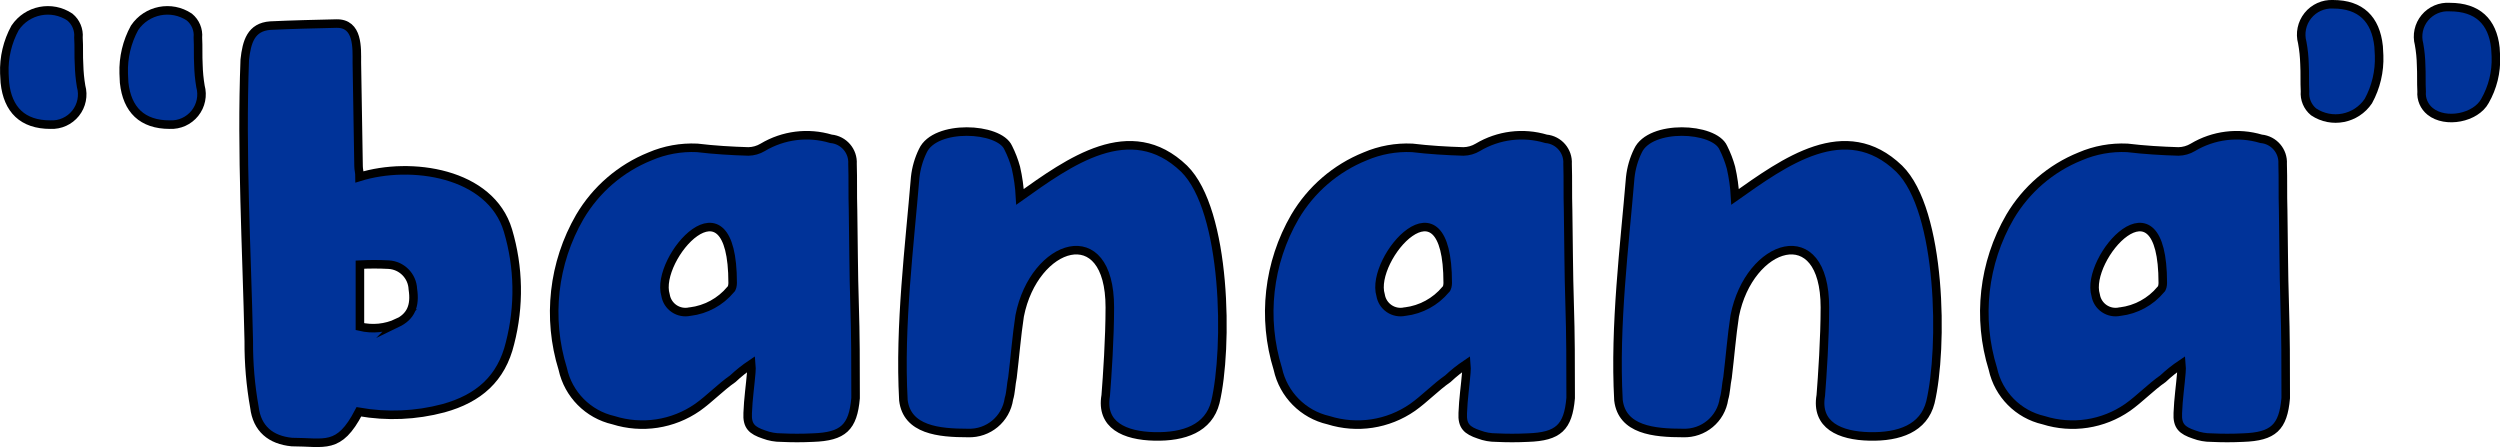
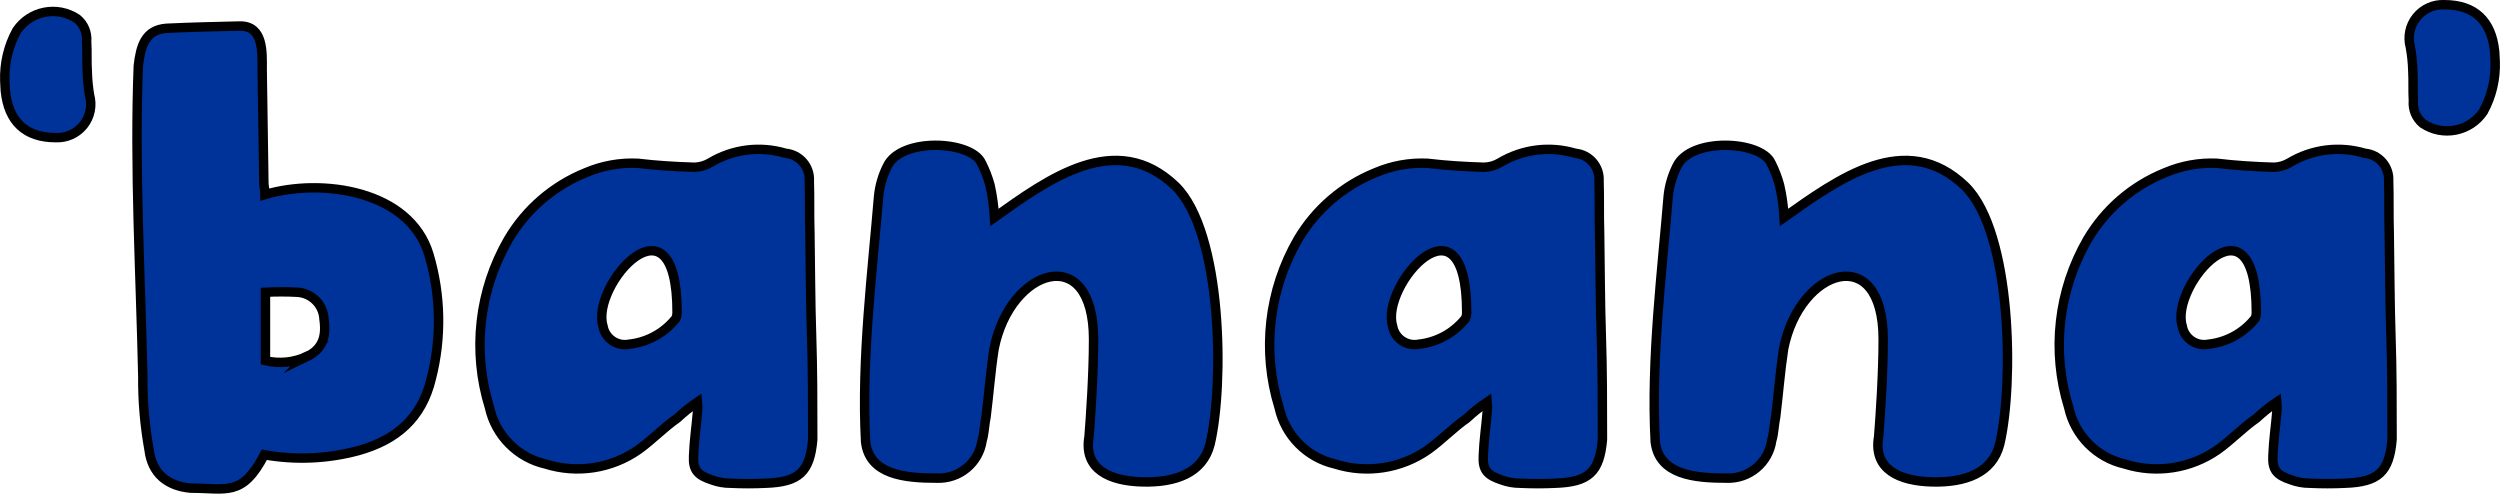
- <svg xmlns="http://www.w3.org/2000/svg" viewBox="0 0 292.84 52.32">
+ <svg xmlns="http://www.w3.org/2000/svg" viewBox="0 0 265.19 52.32">
  <defs>
    <style>.a{fill:#039;stroke:#000;stroke-miterlimit:10;}</style>
  </defs>
-   <path class="a" d="M15.76,3.26A4.63,4.63,0,0,1,22.18,2a2.77,2.77,0,0,1,1,2.4c.06,1.08,0,2.16.06,3.18a17.67,17.67,0,0,0,.24,2.52,3.56,3.56,0,0,1-3.6,4.5c-3.23,0-5-1.74-5.34-4.92,0-.3-.05-.72-.05-1.08A10.42,10.42,0,0,1,15.76,3.26Z" />
-   <path class="a" d="M59.5,27a24.64,24.64,0,0,1,.24,13.2c-1,4.14-3.66,6.48-7.8,7.62a22.94,22.94,0,0,1-9.9.42c-2.34,4.5-4,3.54-7.86,3.54-2.46-.24-4.08-1.56-4.38-4.08a42.58,42.58,0,0,1-.66-7.74C28.9,29,28.25,18,28.67,7c.23-2.1.72-3.84,3-4,2.51-.12,5.15-.18,7.73-.24s2.4,2.88,2.4,4.56L42,19.46c0,.42.12.72.12,1.26C48.1,18.86,57.46,20.18,59.5,27Zm-13,10.86c1.62-.78,2.16-2,1.86-4A3,3,0,0,0,45.52,31a31.33,31.33,0,0,0-3.36,0v7.26A6.73,6.73,0,0,0,46.54,37.82Z" />
-   <path class="a" d="M85.84,44.36c-1.44,1-2.7,2.34-4.14,3.36a11.3,11.3,0,0,1-9.84,1.5,7.88,7.88,0,0,1-5.94-6,22.33,22.33,0,0,1,2-17.82,16.87,16.87,0,0,1,8.22-7.08,12.5,12.5,0,0,1,5.52-1c2,.24,4,.36,6,.42a3.39,3.39,0,0,0,1.68-.48,10,10,0,0,1,8-1,2.78,2.78,0,0,1,2.52,2.94c.06,1.86,0,3.54.06,5.4.06,3.6.06,7.38.18,11s.12,7.08.12,10.56v.48c-.3,3.42-1.44,4.5-5,4.62-1.26.06-2.46.06-3.72,0a5.61,5.61,0,0,1-2-.36c-1.44-.48-2-1-1.92-2.52.06-1.68.3-3.24.42-4.74a5.51,5.51,0,0,0,0-1A17.08,17.08,0,0,0,85.84,44.36Zm-5-7.86a7.32,7.32,0,0,0,4.74-2.58c.18-.12.24-.54.24-.78,0-13.32-9.18-2.88-7.86,1.44A2.36,2.36,0,0,0,80.8,36.5Z" />
-   <path class="a" d="M138.7,19.76c5,4.92,5.16,21.06,3.66,27.36-.78,3.06-3.66,4.08-7.14,4s-6.3-1.32-5.7-4.8c.18-2.28.48-6.72.48-10.32,0-10.44-8.88-7.56-10.56,1-.36,2.34-.54,4.74-.84,7.2-.18.84-.18,1.74-.42,2.52a4.67,4.67,0,0,1-4.8,4c-3.41,0-7.14-.36-7.56-3.84-.48-8.76.73-18.18,1.38-26.1a9.34,9.34,0,0,1,.9-3.12c1.44-3.12,8.94-2.76,10-.36a12.5,12.5,0,0,1,.9,2.34,20.28,20.28,0,0,1,.48,3.42C125.2,19,132.4,13.7,138.7,19.76Z" />
-   <path class="a" d="M169.6,44.36c-1.44,1-2.7,2.34-4.14,3.36a11.3,11.3,0,0,1-9.84,1.5,7.88,7.88,0,0,1-5.94-6,22.33,22.33,0,0,1,2-17.82,16.87,16.87,0,0,1,8.22-7.08,12.5,12.5,0,0,1,5.52-1c2,.24,4,.36,6,.42a3.39,3.39,0,0,0,1.68-.48,10,10,0,0,1,8-1,2.78,2.78,0,0,1,2.52,2.94c.06,1.86,0,3.54.06,5.4.06,3.6.06,7.38.18,11s.12,7.08.12,10.56v.48c-.3,3.42-1.44,4.5-5,4.62-1.26.06-2.46.06-3.72,0a5.61,5.61,0,0,1-2-.36c-1.44-.48-2-1-1.92-2.52.06-1.68.3-3.24.42-4.74a5.51,5.51,0,0,0,0-1A17.08,17.08,0,0,0,169.6,44.36Zm-5-7.86a7.32,7.32,0,0,0,4.74-2.58c.18-.12.24-.54.24-.78,0-13.32-9.18-2.88-7.86,1.44A2.36,2.36,0,0,0,164.56,36.5Z" />
-   <path class="a" d="M222.46,19.76c5,4.92,5.16,21.06,3.66,27.36-.78,3.06-3.66,4.08-7.14,4s-6.3-1.32-5.7-4.8c.18-2.28.48-6.72.48-10.32,0-10.44-8.88-7.56-10.56,1-.36,2.34-.54,4.74-.84,7.2-.18.84-.18,1.74-.42,2.52a4.67,4.67,0,0,1-4.8,4c-3.42,0-7.14-.36-7.56-3.84-.48-8.76.72-18.18,1.38-26.1a9.34,9.34,0,0,1,.9-3.12c1.44-3.12,8.94-2.76,10-.36a12.5,12.5,0,0,1,.9,2.34,20.28,20.28,0,0,1,.48,3.42C209,19,216.16,13.7,222.46,19.76Z" />
-   <path class="a" d="M253.36,44.36c-1.44,1-2.7,2.34-4.14,3.36a11.3,11.3,0,0,1-9.84,1.5,7.88,7.88,0,0,1-5.94-6,22.33,22.33,0,0,1,2-17.82,16.87,16.87,0,0,1,8.22-7.08,12.5,12.5,0,0,1,5.52-1c2,.24,4,.36,6,.42a3.39,3.39,0,0,0,1.68-.48,10,10,0,0,1,8-1,2.78,2.78,0,0,1,2.52,2.94c.06,1.86,0,3.54.06,5.4.06,3.6.06,7.38.18,11s.12,7.08.12,10.56v.48c-.3,3.42-1.44,4.5-5,4.62-1.26.06-2.46.06-3.72,0a5.61,5.61,0,0,1-2-.36c-1.44-.48-2-1-1.92-2.52.06-1.68.3-3.24.42-4.74a5.51,5.51,0,0,0,0-1A17.08,17.08,0,0,0,253.36,44.36Zm-5-7.86a7.32,7.32,0,0,0,4.74-2.58c.18-.12.24-.54.24-.78,0-13.32-9.18-2.88-7.86,1.44A2.36,2.36,0,0,0,248.32,36.5Z" />
-   <path class="a" d="M277.42,11.84A4.63,4.63,0,0,1,271,13.1a2.8,2.8,0,0,1-1-2.4c-.06-1.08,0-2.16-.06-3.18A16.33,16.33,0,0,0,269.68,5a3.56,3.56,0,0,1,3.6-4.5c3.24,0,5,1.74,5.34,4.92,0,.3.06.72.06,1.08A10.33,10.33,0,0,1,277.42,11.84Z" />
  <path class="a" d="M1.77,3.26A4.63,4.63,0,0,1,8.19,2a2.79,2.79,0,0,1,1,2.4c.07,1.08,0,2.16.07,3.18A17.72,17.72,0,0,0,9.5,10.1a3.55,3.55,0,0,1-3.59,4.5c-3.24,0-5-1.74-5.34-4.92C.57,9.38.51,9,.51,8.6A10.33,10.33,0,0,1,1.77,3.26Z" />
-   <path class="a" d="M291.08,11.82c-1.08,2-4.62,2.68-6.42,1.23a2.69,2.69,0,0,1-1-2.33c-.06-1.05,0-2.1-.06-3.09a15.4,15.4,0,0,0-.24-2.44,3.47,3.47,0,0,1,3.6-4.36c3.24,0,5,1.68,5.34,4.77,0,.29.06.7.06,1.05A9.75,9.75,0,0,1,291.08,11.82Z" />
+   <path class="a" d="M45.5,27a24.64,24.64,0,0,1,.24,13.2c-1,4.14-3.66,6.48-7.8,7.62a22.94,22.94,0,0,1-9.9.42c-2.34,4.5-4,3.54-7.85,3.54-2.46-.24-4.08-1.56-4.38-4.08a41.7,41.7,0,0,1-.66-7.74C14.91,29,14.25,18,14.67,7c.24-2.1.72-3.84,3-4,2.52-.12,5.15-.18,7.74-.24s2.4,2.88,2.4,4.56c.06,4,.11,8,.18,12.06,0,.42.12.72.12,1.26C34.1,18.86,43.46,20.18,45.5,27Zm-13,10.86c1.62-.78,2.16-2,1.87-4A3,3,0,0,0,31.53,31a31.52,31.52,0,0,0-3.37,0v7.26A6.73,6.73,0,0,0,32.54,37.82Z" />
+   <path class="a" d="M71.84,44.36c-1.44,1-2.7,2.34-4.14,3.36a11.29,11.29,0,0,1-9.83,1.5,7.89,7.89,0,0,1-5.95-6,22.33,22.33,0,0,1,2-17.82,16.85,16.85,0,0,1,8.21-7.08,12.5,12.5,0,0,1,5.52-1c2,.24,4,.36,6,.42a3.39,3.39,0,0,0,1.68-.48,10,10,0,0,1,8-1,2.78,2.78,0,0,1,2.52,2.94c.06,1.86,0,3.54.06,5.4.06,3.6.06,7.38.18,11s.12,7.08.12,10.56v.48c-.3,3.42-1.44,4.5-5,4.62-1.26.06-2.46.06-3.72,0a5.61,5.61,0,0,1-2-.36c-1.44-.48-2-1-1.92-2.52.06-1.68.3-3.24.42-4.74a5.51,5.51,0,0,0,0-1A17.08,17.08,0,0,0,71.84,44.36Zm-5-7.86a7.32,7.32,0,0,0,4.74-2.58c.18-.12.24-.54.24-.78,0-13.32-9.18-2.88-7.86,1.44A2.36,2.36,0,0,0,66.8,36.5Z" />
+   <path class="a" d="M124.7,19.76c5,4.92,5.16,21.06,3.66,27.36-.78,3.06-3.66,4.08-7.14,4s-6.3-1.32-5.7-4.8c.18-2.28.48-6.72.48-10.32,0-10.44-8.88-7.56-10.55,1-.37,2.34-.54,4.74-.85,7.2-.18.84-.18,1.74-.42,2.52a4.66,4.66,0,0,1-4.8,4c-3.41,0-7.14-.36-7.56-3.84-.47-8.76.73-18.18,1.38-26.1a9.13,9.13,0,0,1,.91-3.12c1.43-3.12,8.93-2.76,10-.36a12.55,12.55,0,0,1,.91,2.34,21.52,21.52,0,0,1,.47,3.42C111.2,19,118.4,13.7,124.7,19.76Z" />
+   <path class="a" d="M155.6,44.36c-1.44,1-2.7,2.34-4.14,3.36a11.3,11.3,0,0,1-9.84,1.5,7.89,7.89,0,0,1-5.94-6,22.37,22.37,0,0,1,2-17.82,16.92,16.92,0,0,1,8.22-7.08,12.5,12.5,0,0,1,5.52-1c2,.24,4,.36,6,.42a3.39,3.39,0,0,0,1.68-.48,10,10,0,0,1,8-1,2.78,2.78,0,0,1,2.52,2.94c.06,1.86,0,3.54.06,5.4.06,3.6.06,7.38.18,11s.12,7.08.12,10.56v.48c-.3,3.42-1.44,4.5-5,4.62-1.26.06-2.46.06-3.72,0a5.61,5.61,0,0,1-2-.36c-1.44-.48-2-1-1.92-2.52.06-1.68.3-3.24.42-4.74a5.51,5.51,0,0,0,0-1A17.08,17.08,0,0,0,155.6,44.36Zm-5-7.86a7.32,7.32,0,0,0,4.74-2.58c.18-.12.24-.54.24-.78,0-13.32-9.18-2.88-7.86,1.44A2.36,2.36,0,0,0,150.56,36.5Z" />
+   <path class="a" d="M208.46,19.76c5,4.92,5.16,21.06,3.66,27.36-.78,3.06-3.66,4.08-7.14,4s-6.3-1.32-5.7-4.8c.18-2.28.48-6.72.48-10.32,0-10.44-8.88-7.56-10.56,1-.36,2.34-.54,4.74-.84,7.2-.18.84-.18,1.74-.42,2.52a4.66,4.66,0,0,1-4.8,4c-3.41,0-7.14-.36-7.56-3.84-.47-8.76.73-18.18,1.38-26.1a9.13,9.13,0,0,1,.91-3.12c1.43-3.12,8.93-2.76,10-.36a12.5,12.5,0,0,1,.9,2.34,20.28,20.28,0,0,1,.48,3.42C195,19,202.16,13.7,208.46,19.76Z" />
+   <path class="a" d="M239.36,44.36c-1.44,1-2.7,2.34-4.14,3.36a11.3,11.3,0,0,1-9.84,1.5,7.88,7.88,0,0,1-5.94-6,22.33,22.33,0,0,1,2-17.82,16.87,16.87,0,0,1,8.22-7.08,12.5,12.5,0,0,1,5.52-1c2,.24,4,.36,6,.42a3.39,3.39,0,0,0,1.68-.48,10,10,0,0,1,8-1,2.78,2.78,0,0,1,2.52,2.94c.06,1.86,0,3.54.06,5.4.06,3.6.06,7.38.18,11s.12,7.08.12,10.56v.48c-.3,3.42-1.44,4.5-5,4.62-1.26.06-2.46.06-3.72,0a5.61,5.61,0,0,1-2-.36c-1.44-.48-2-1-1.92-2.52.06-1.68.3-3.24.42-4.74a5.51,5.51,0,0,0,0-1A17.08,17.08,0,0,0,239.36,44.36Zm-5-7.86a7.32,7.32,0,0,0,4.74-2.58c.18-.12.24-.54.24-.78,0-13.32-9.18-2.88-7.86,1.44A2.36,2.36,0,0,0,234.32,36.5Z" />
+   <path class="a" d="M263.42,11.84A4.63,4.63,0,0,1,257,13.1a2.8,2.8,0,0,1-1-2.4c-.06-1.08,0-2.16-.06-3.18A16.33,16.33,0,0,0,255.68,5a3.56,3.56,0,0,1,3.6-4.5c3.24,0,5,1.74,5.34,4.92,0,.3.06.72.06,1.08A10.33,10.33,0,0,1,263.42,11.84Z" />
</svg>
